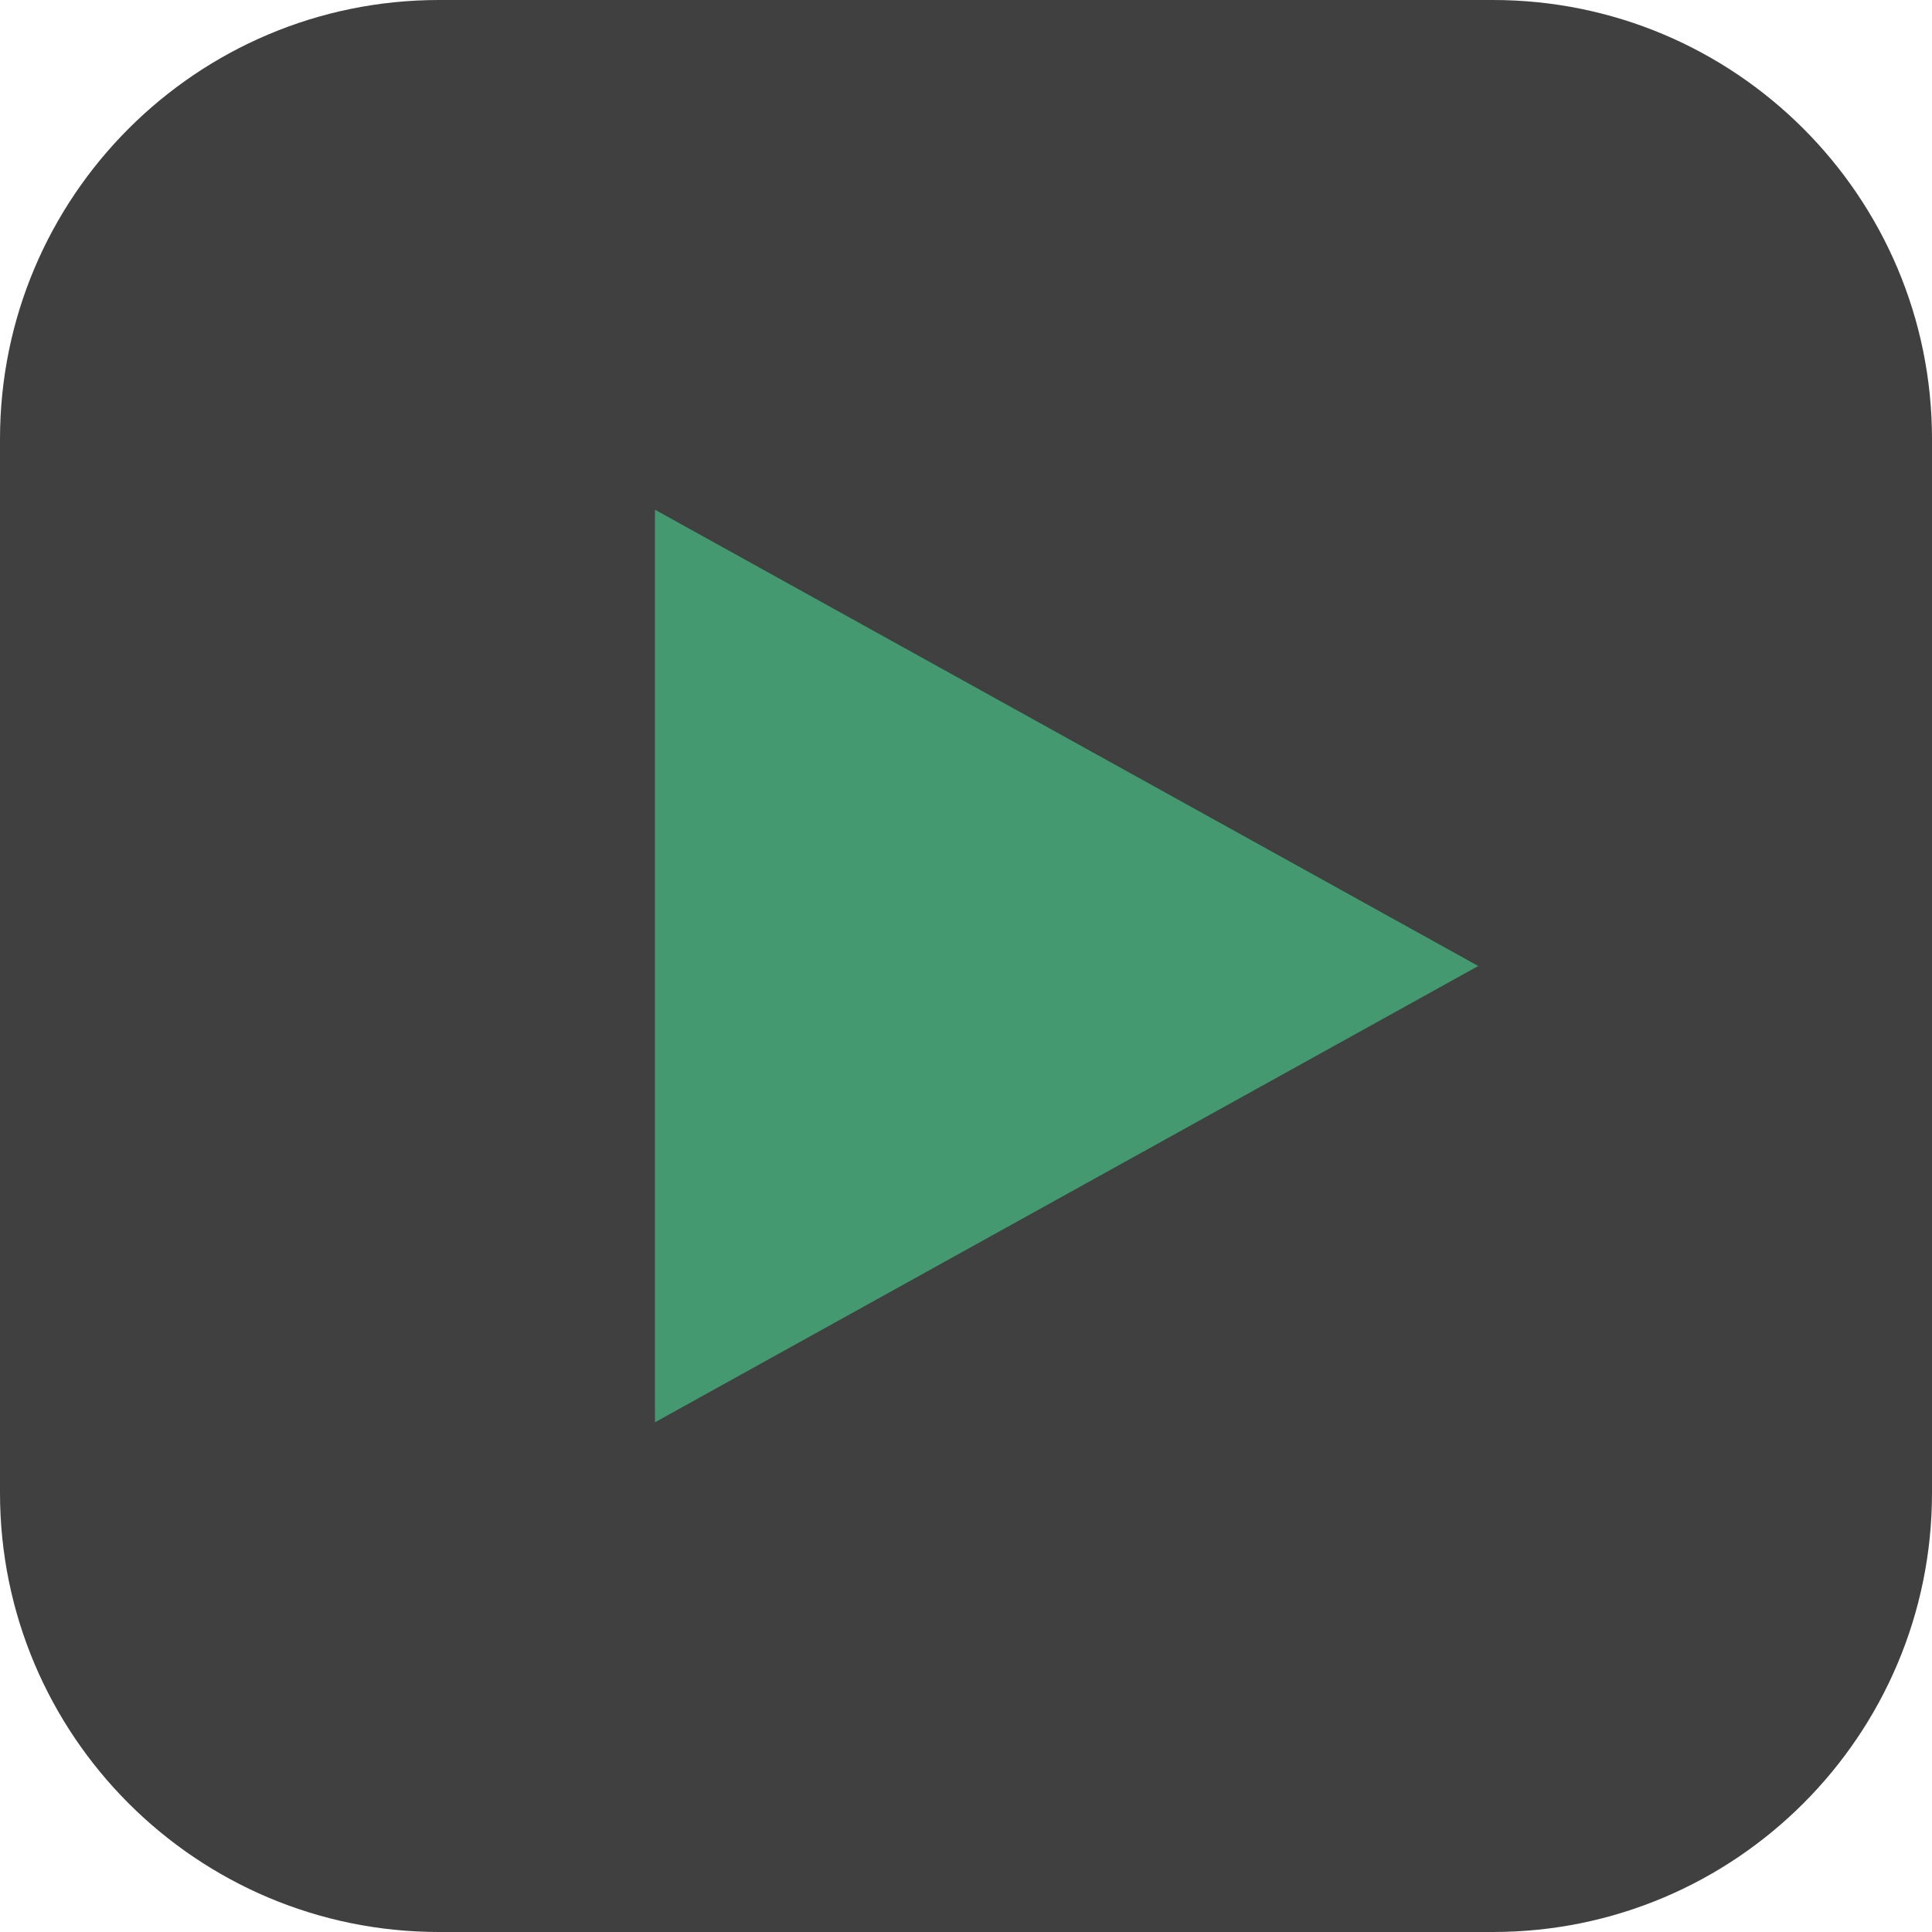
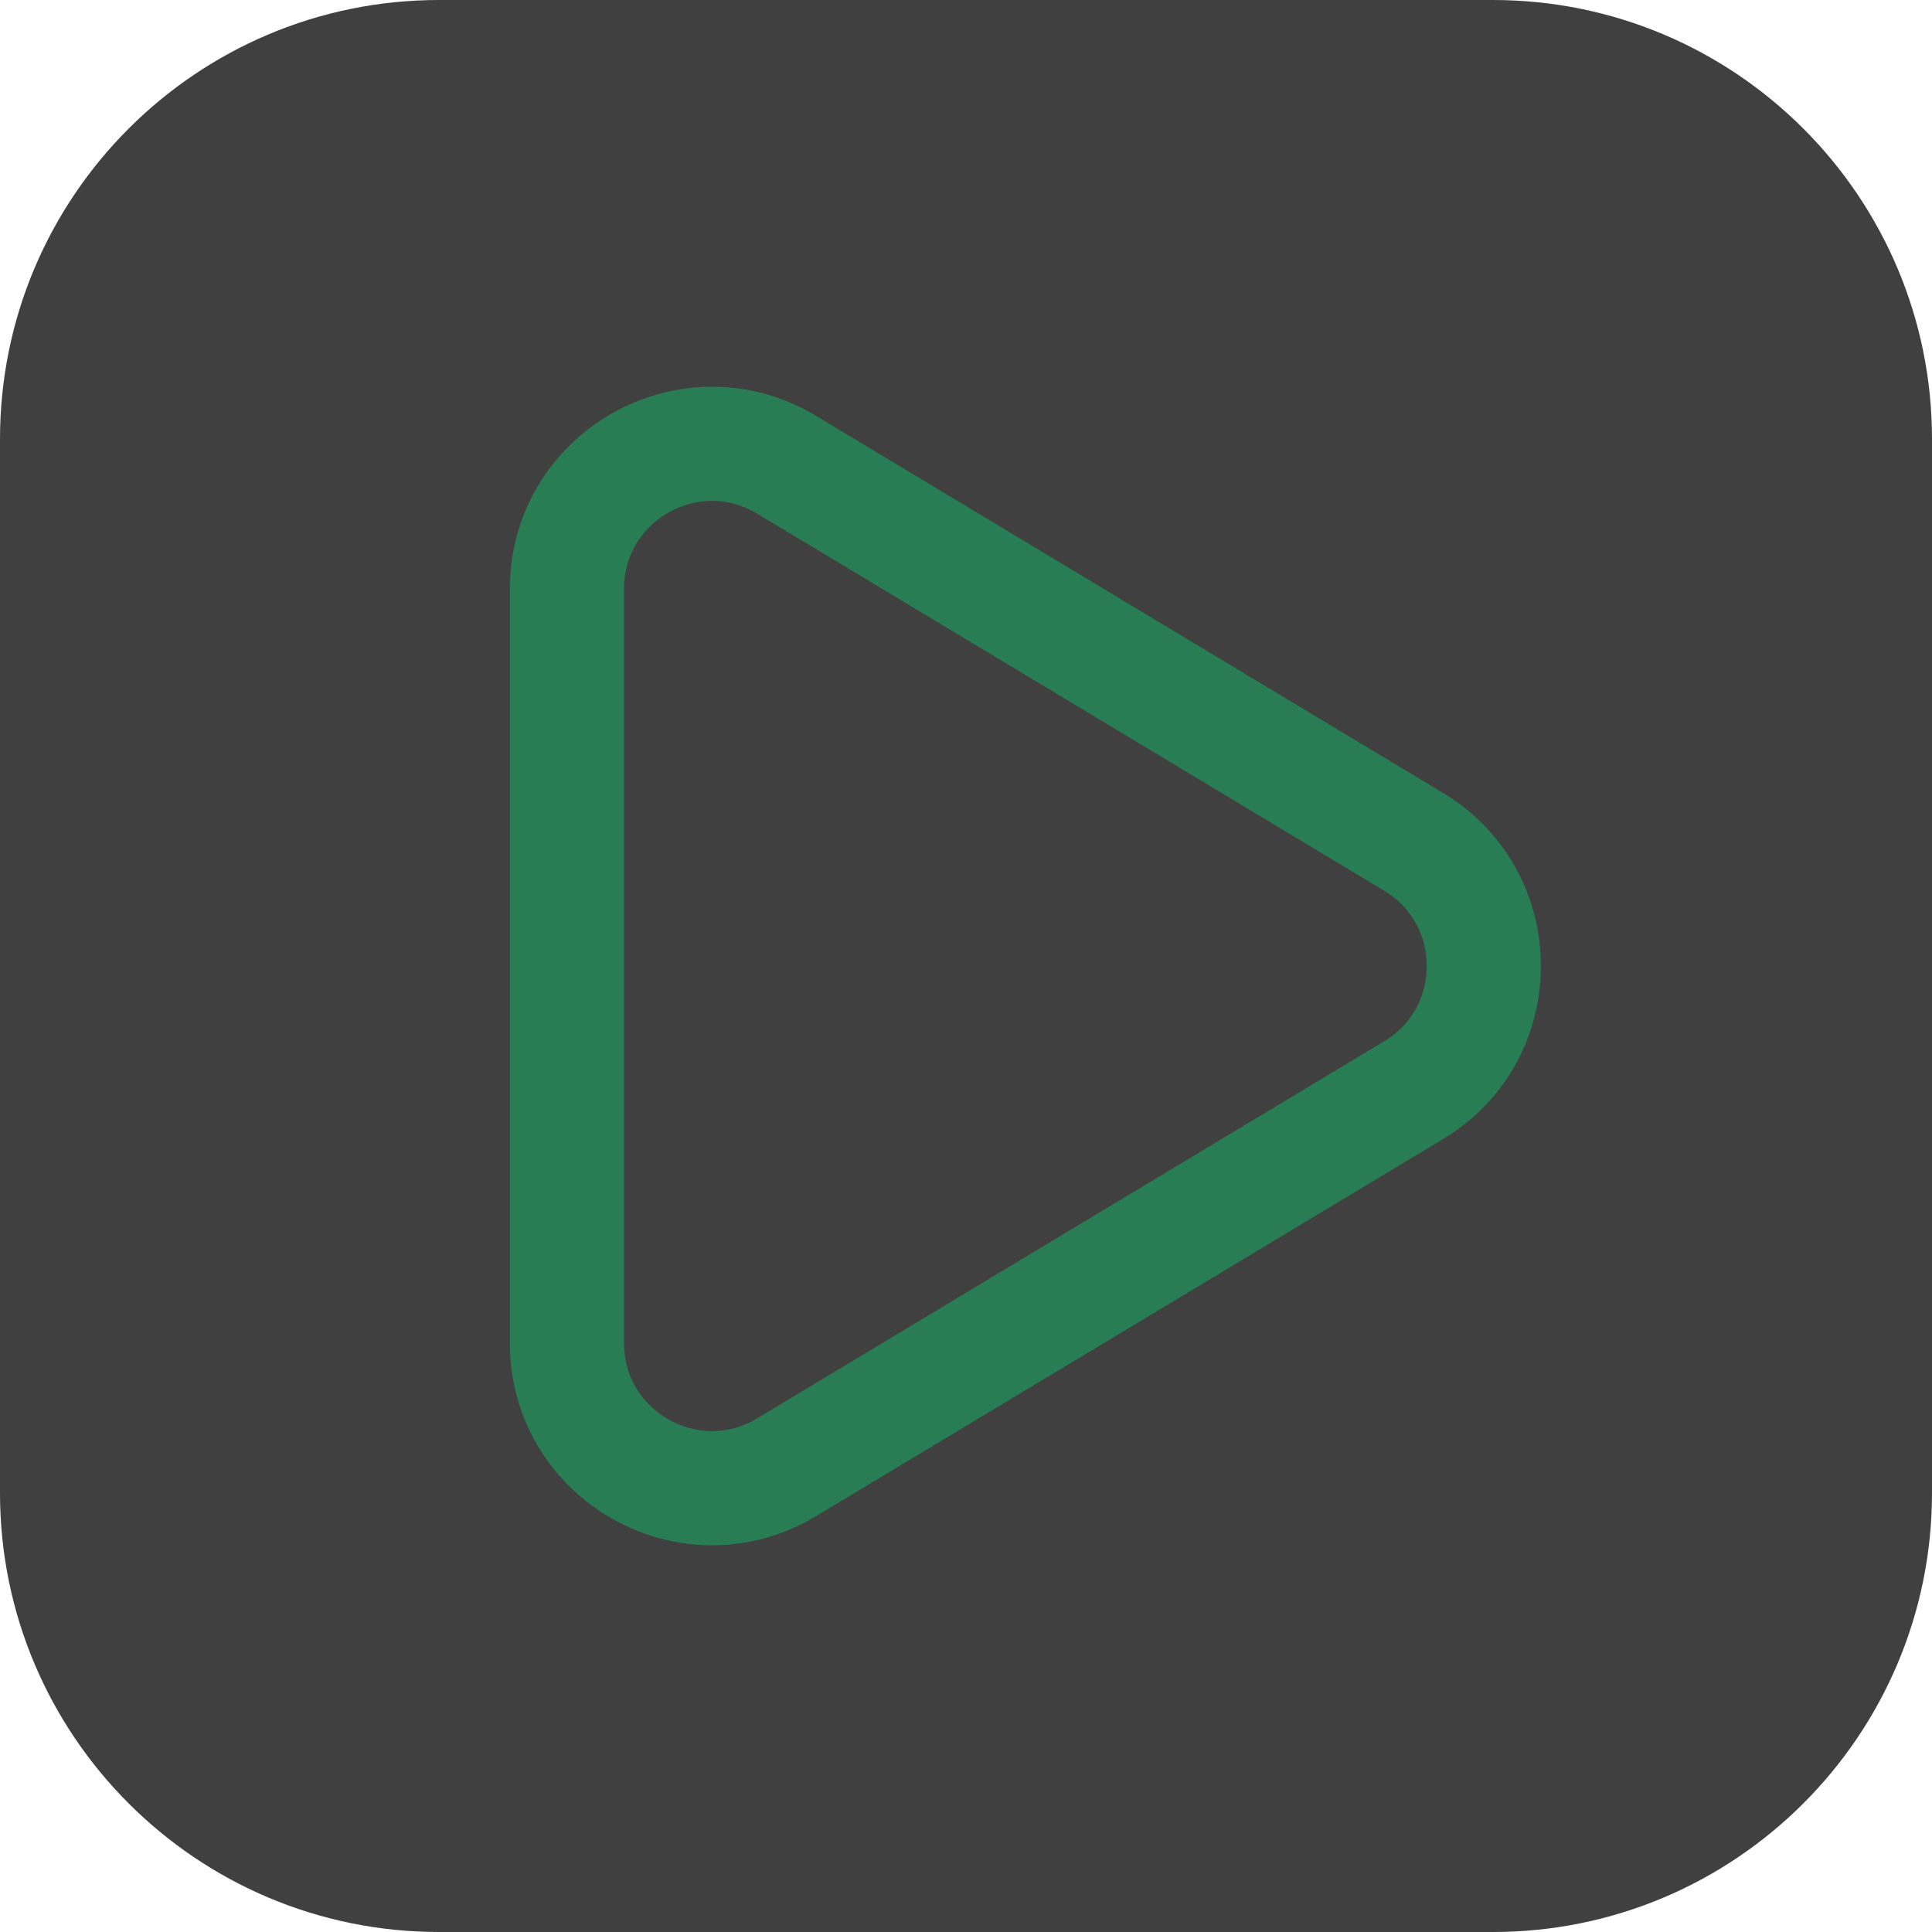
<svg xmlns="http://www.w3.org/2000/svg" width="22" height="22" viewBox="0 0 22 22" fill="none">
  <g>
    <g id="Version-copy">
      <path id="Rounded-Rectangle-copy" fill-rule="evenodd" clip-rule="evenodd" d="M0 17C0 19.761 2.239 22 5 22H17C19.761 22 22 19.761 22 17V5C22 2.239 19.761 0 17 0H5C2.239 0 0 2.239 0 5V17Z" fill="#000000" fill-opacity="0.75" />
    </g>
    <g id="play">
-       <path d="M16.833 11L7.458 16.196L7.458 5.804L16.833 11Z" fill="#4AF2A1" fill-opacity="0.5" />
+       <path d="M16.097 9.586C17.163 10.227 17.163 11.773 16.097 12.414L8.957 16.708C7.857 17.369 6.456 16.577 6.456 15.294L6.456 6.706C6.456 5.423 7.857 4.631 8.957 5.292L16.097 9.586Z" stroke="#297D54" stroke-width="1.3" />
    </g>
  </g>
</svg>
